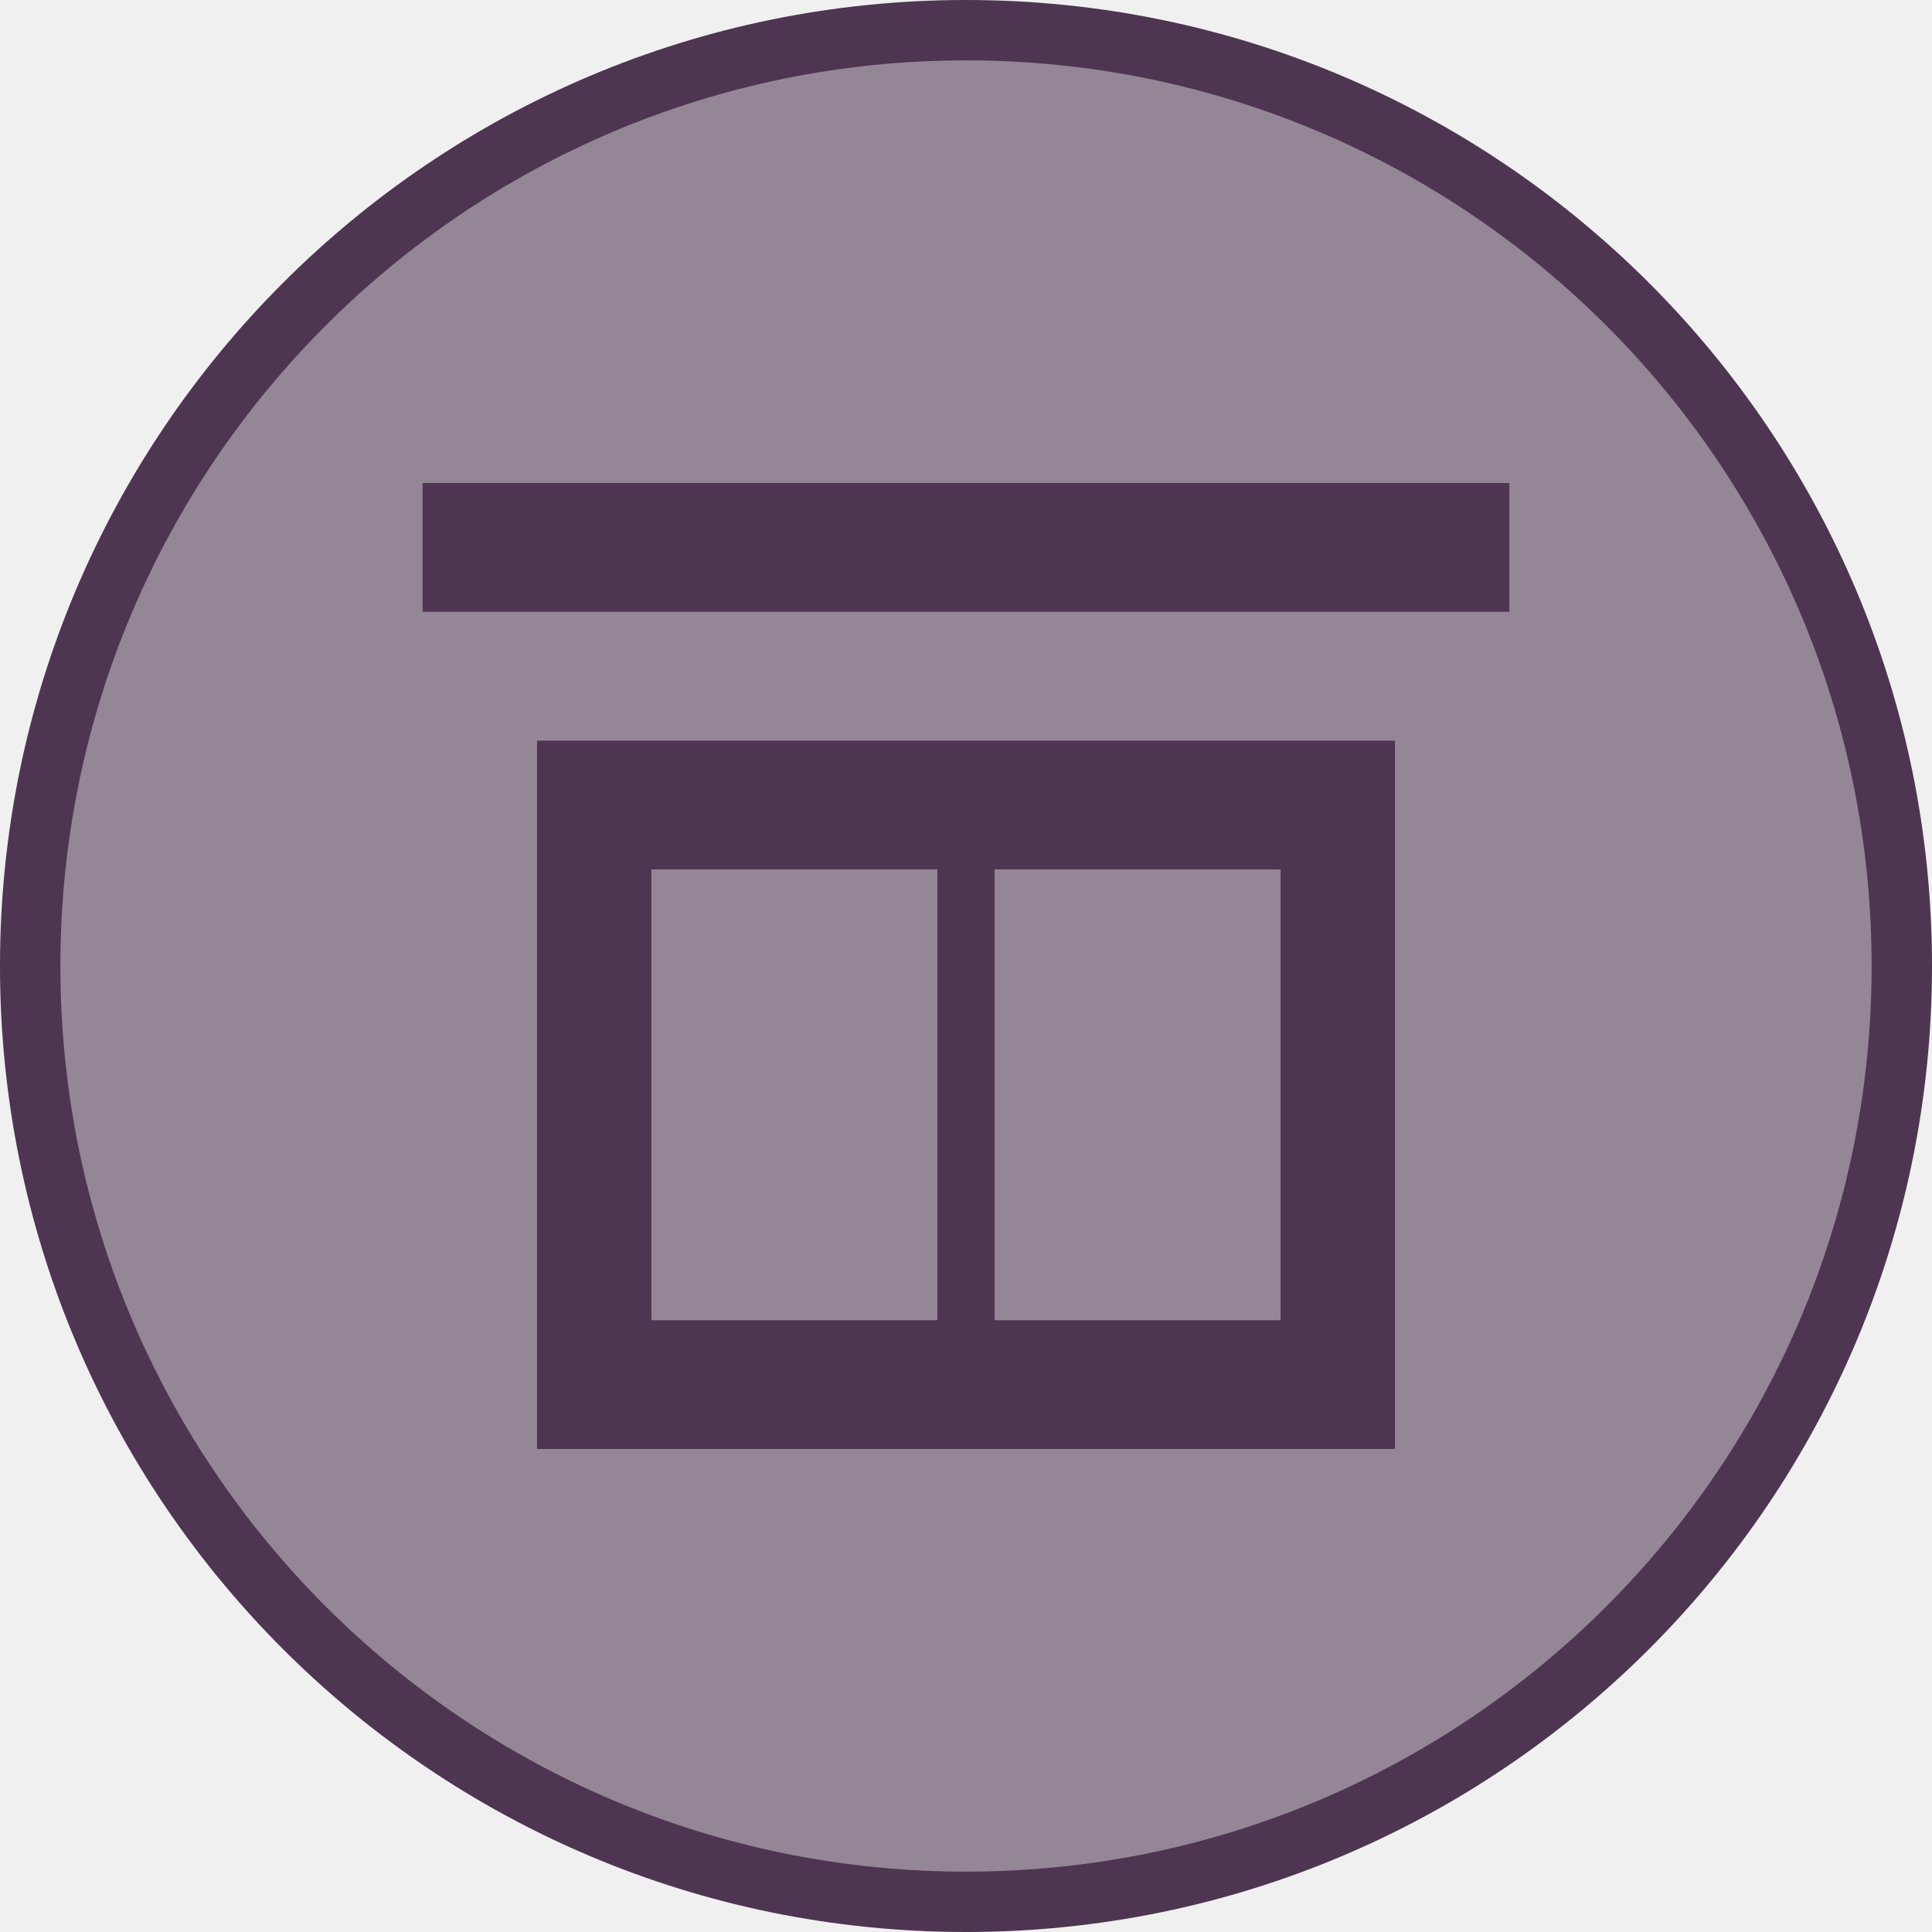
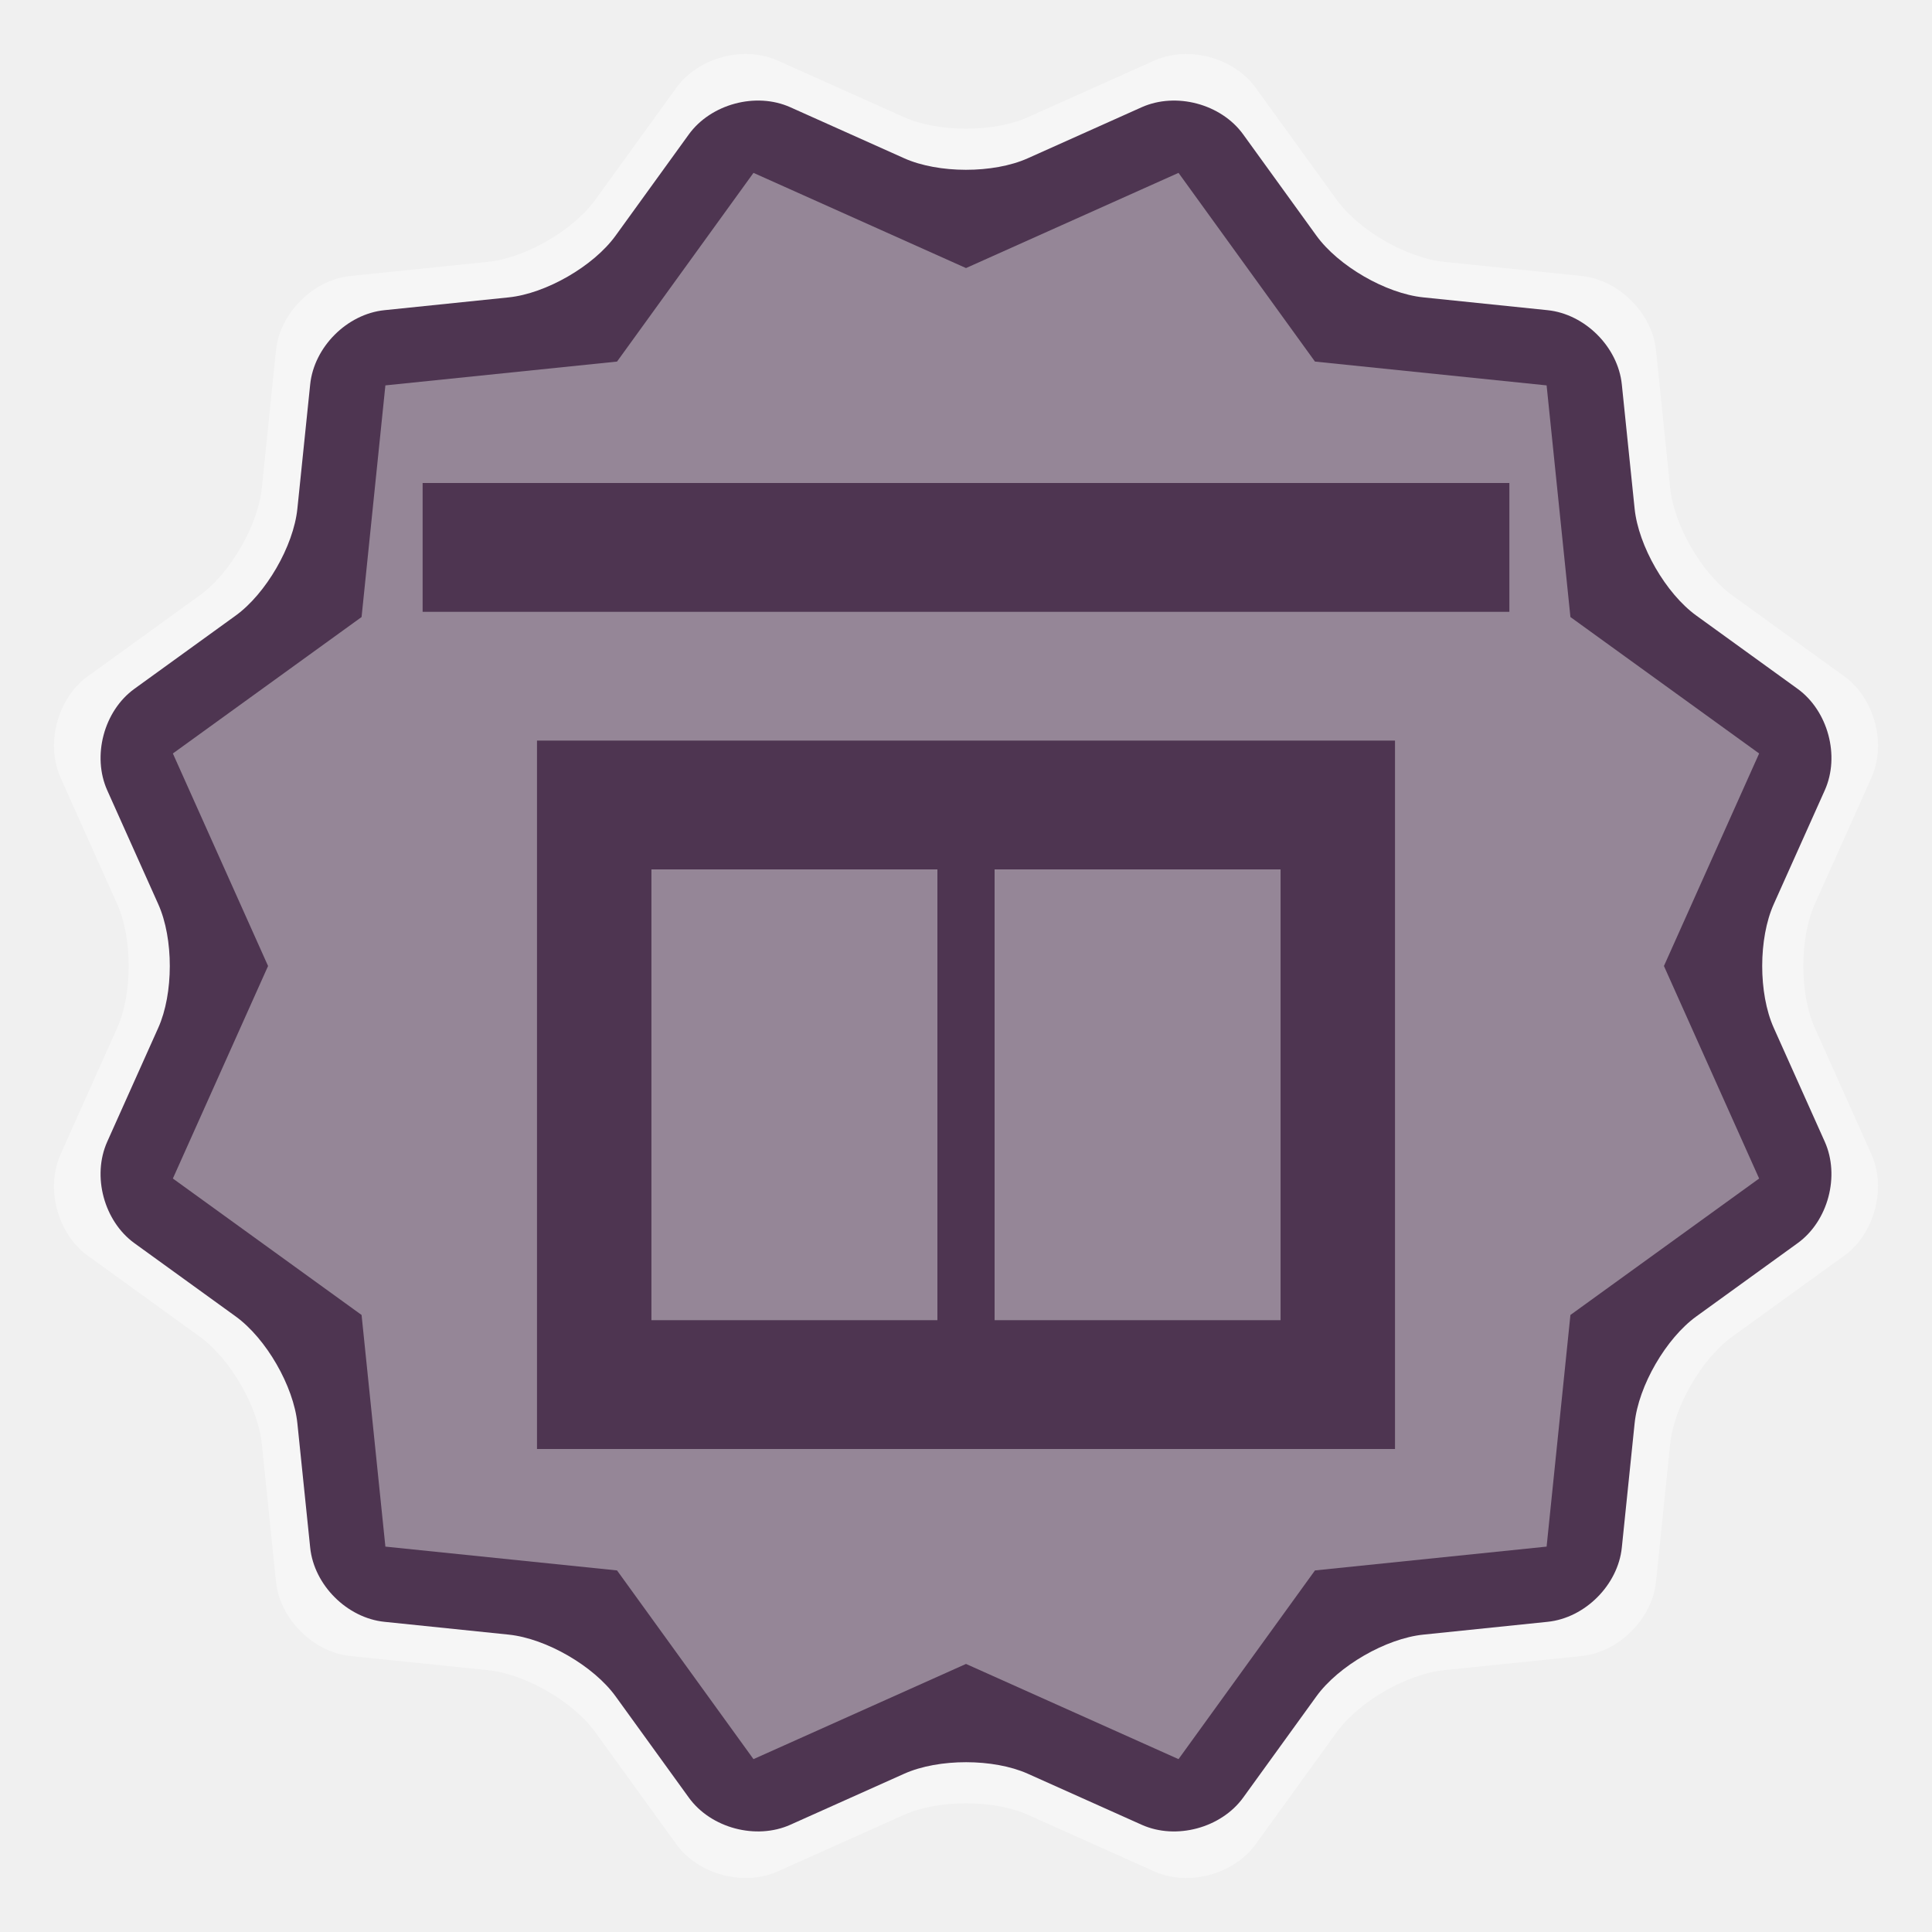
- <svg width="32" height="32" viewBox="0 0 32 32">
+ <svg width="40" height="40" viewBox="0 0 40 40">
  <g fill="none" fill-rule="evenodd">
-     <circle cx="16" cy="16" r="16" fill="#4E3551" />
-     <circle cx="16" cy="16" r="15" fill="#FFF" opacity=".4" />
-     <path fill="#4E3551" d="M7,8 L7,10.133 L25,10.133 L25,8 L7,8 L7,8 Z M8.895,24 L23.105,24 L23.105,12.267 L8.895,12.267 L8.895,24 L8.895,24 Z M16.474,14.4 L21.211,14.4 L21.211,21.867 L16.474,21.867 L16.474,14.4 L16.474,14.4 Z M10.789,14.4 L15.526,14.4 L15.526,21.867 L10.789,21.867 L10.789,14.4 L10.789,14.4 Z" />
+     <path fill="#FFF" d="M21.28,37.573 C20.573,37.257 19.426,37.257 18.72,37.573 L16.103,38.745 C15.396,39.062 14.455,38.809 14.002,38.182 L12.322,35.859 C11.868,35.231 10.875,34.658 10.105,34.579 L7.253,34.286 C6.482,34.206 5.794,33.517 5.714,32.747 L5.421,29.895 C5.342,29.124 4.768,28.132 4.141,27.678 L1.818,25.998 C1.19,25.544 0.938,24.603 1.255,23.897 L2.427,21.28 C2.743,20.573 2.743,19.426 2.427,18.72 L1.255,16.103 C0.938,15.396 1.191,14.455 1.818,14.002 L4.141,12.322 C4.769,11.868 5.342,10.875 5.421,10.105 L5.714,7.253 C5.794,6.482 6.483,5.794 7.253,5.714 L10.105,5.421 C10.876,5.342 11.868,4.768 12.322,4.141 L14.002,1.818 C14.456,1.19 15.397,0.938 16.103,1.255 L18.72,2.427 C19.427,2.743 20.574,2.743 21.28,2.427 L23.897,1.255 C24.604,0.938 25.545,1.191 25.998,1.818 L27.678,4.141 C28.132,4.769 29.125,5.342 29.895,5.421 L32.747,5.714 C33.518,5.794 34.206,6.483 34.286,7.253 L34.579,10.105 C34.658,10.876 35.232,11.868 35.859,12.322 L38.182,14.002 C38.81,14.456 39.062,15.397 38.745,16.103 L37.573,18.72 C37.257,19.427 37.257,20.574 37.573,21.28 L38.745,23.897 C39.062,24.604 38.809,25.545 38.182,25.998 L35.859,27.678 C35.231,28.132 34.658,29.125 34.579,29.895 L34.286,32.747 C34.206,33.518 33.517,34.206 32.747,34.286 L29.895,34.579 C29.124,34.658 28.132,35.232 27.678,35.859 L25.998,38.182 C25.544,38.81 24.603,39.062 23.897,38.745 L21.28,37.573 Z" opacity=".4" />
+     <path fill="#4E3551" d="M21.279,36.723 C20.573,36.407 19.436,36.403 18.721,36.723 L16.362,37.78 C15.655,38.096 14.72,37.852 14.261,37.217 L12.746,35.122 C12.293,34.495 11.31,33.923 10.531,33.843 L7.959,33.578 C7.189,33.499 6.502,32.82 6.422,32.041 L6.157,29.469 C6.078,28.699 5.513,27.713 4.878,27.254 L2.783,25.739 C2.156,25.285 1.9,24.353 2.22,23.638 L3.277,21.279 C3.593,20.573 3.597,19.436 3.277,18.721 L2.22,16.362 C1.904,15.655 2.148,14.72 2.783,14.261 L4.878,12.746 C5.505,12.293 6.077,11.31 6.157,10.531 L6.422,7.959 C6.501,7.189 7.18,6.502 7.959,6.422 L10.531,6.157 C11.301,6.078 12.287,5.513 12.746,4.878 L14.261,2.783 C14.715,2.156 15.647,1.9 16.362,2.22 L18.721,3.277 C19.427,3.593 20.564,3.597 21.279,3.277 L23.638,2.22 C24.345,1.904 25.28,2.148 25.739,2.783 L27.254,4.878 C27.707,5.505 28.69,6.077 29.469,6.157 L32.041,6.422 C32.811,6.501 33.498,7.18 33.578,7.959 L33.843,10.531 C33.922,11.301 34.487,12.287 35.122,12.746 L37.217,14.261 C37.844,14.715 38.1,15.647 37.78,16.362 L36.723,18.721 C36.407,19.427 36.403,20.564 36.723,21.279 L37.78,23.638 C38.096,24.345 37.852,25.28 37.217,25.739 L35.122,27.254 C34.495,27.707 33.923,28.69 33.843,29.469 L33.578,32.041 C33.499,32.811 32.82,33.498 32.041,33.578 L29.469,33.843 C28.699,33.922 27.713,34.487 27.254,35.122 L25.739,37.217 C25.285,37.844 24.353,38.1 23.638,37.78 L21.279,36.723 Z" />
+     <polygon fill="#FFF" points="20 34.45 15.6 36.421 12.775 32.514 7.979 32.021 7.486 27.225 3.579 24.4 5.55 20 3.579 15.6 7.486 12.775 7.979 7.979 12.775 7.486 15.6 3.579 20 5.55 24.4 3.579 27.225 7.486 32.021 7.979 32.514 12.775 36.421 15.6 34.45 20 36.421 24.4 32.514 27.225 32.021 32.021 27.225 32.514 24.4 36.421" opacity=".4" />
+     <path fill="#4E3551" d="M8.75,10 L8.75,12.667 L31.25,12.667 L31.25,10 L8.75,10 L8.75,10 Z M11.118,30 L28.882,30 L28.882,15.333 L11.118,15.333 L11.118,30 L11.118,30 Z M20.592,18 L26.513,18 L26.513,27.333 L20.592,27.333 L20.592,18 L20.592,18 Z M13.487,18 L19.408,18 L19.408,27.333 L13.487,27.333 L13.487,18 L13.487,18 Z" />
  </g>
</svg>
